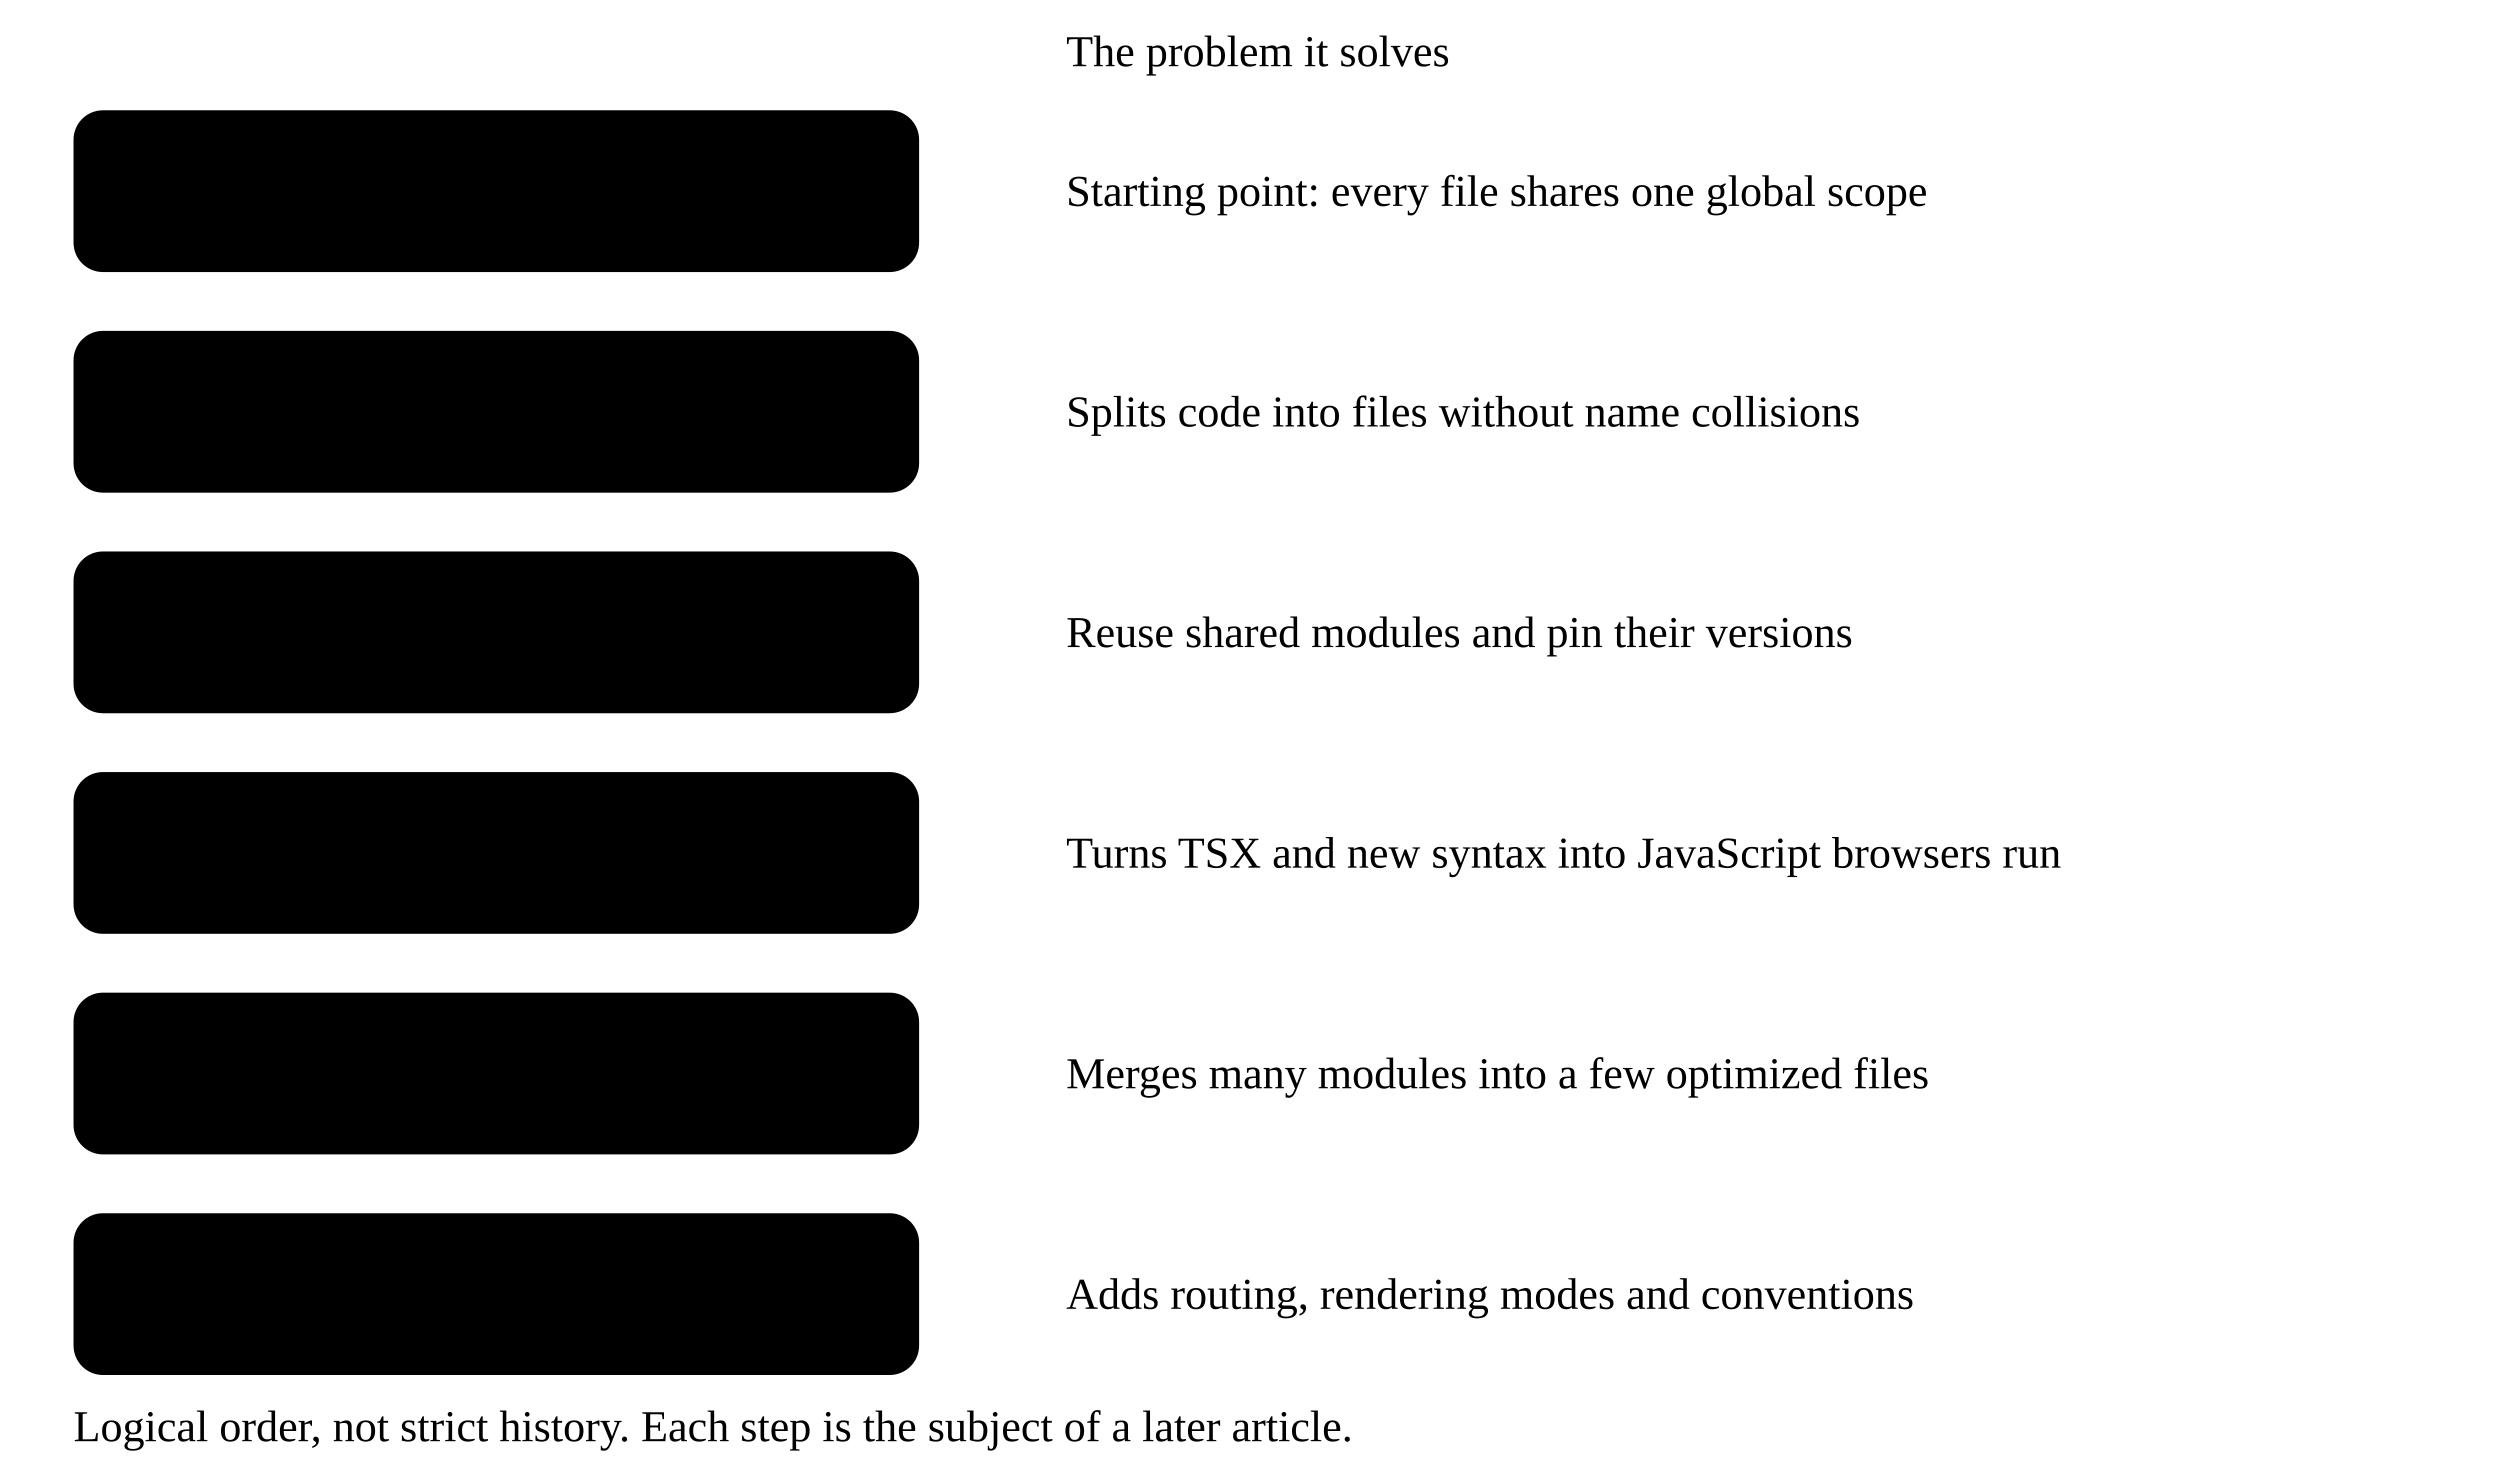
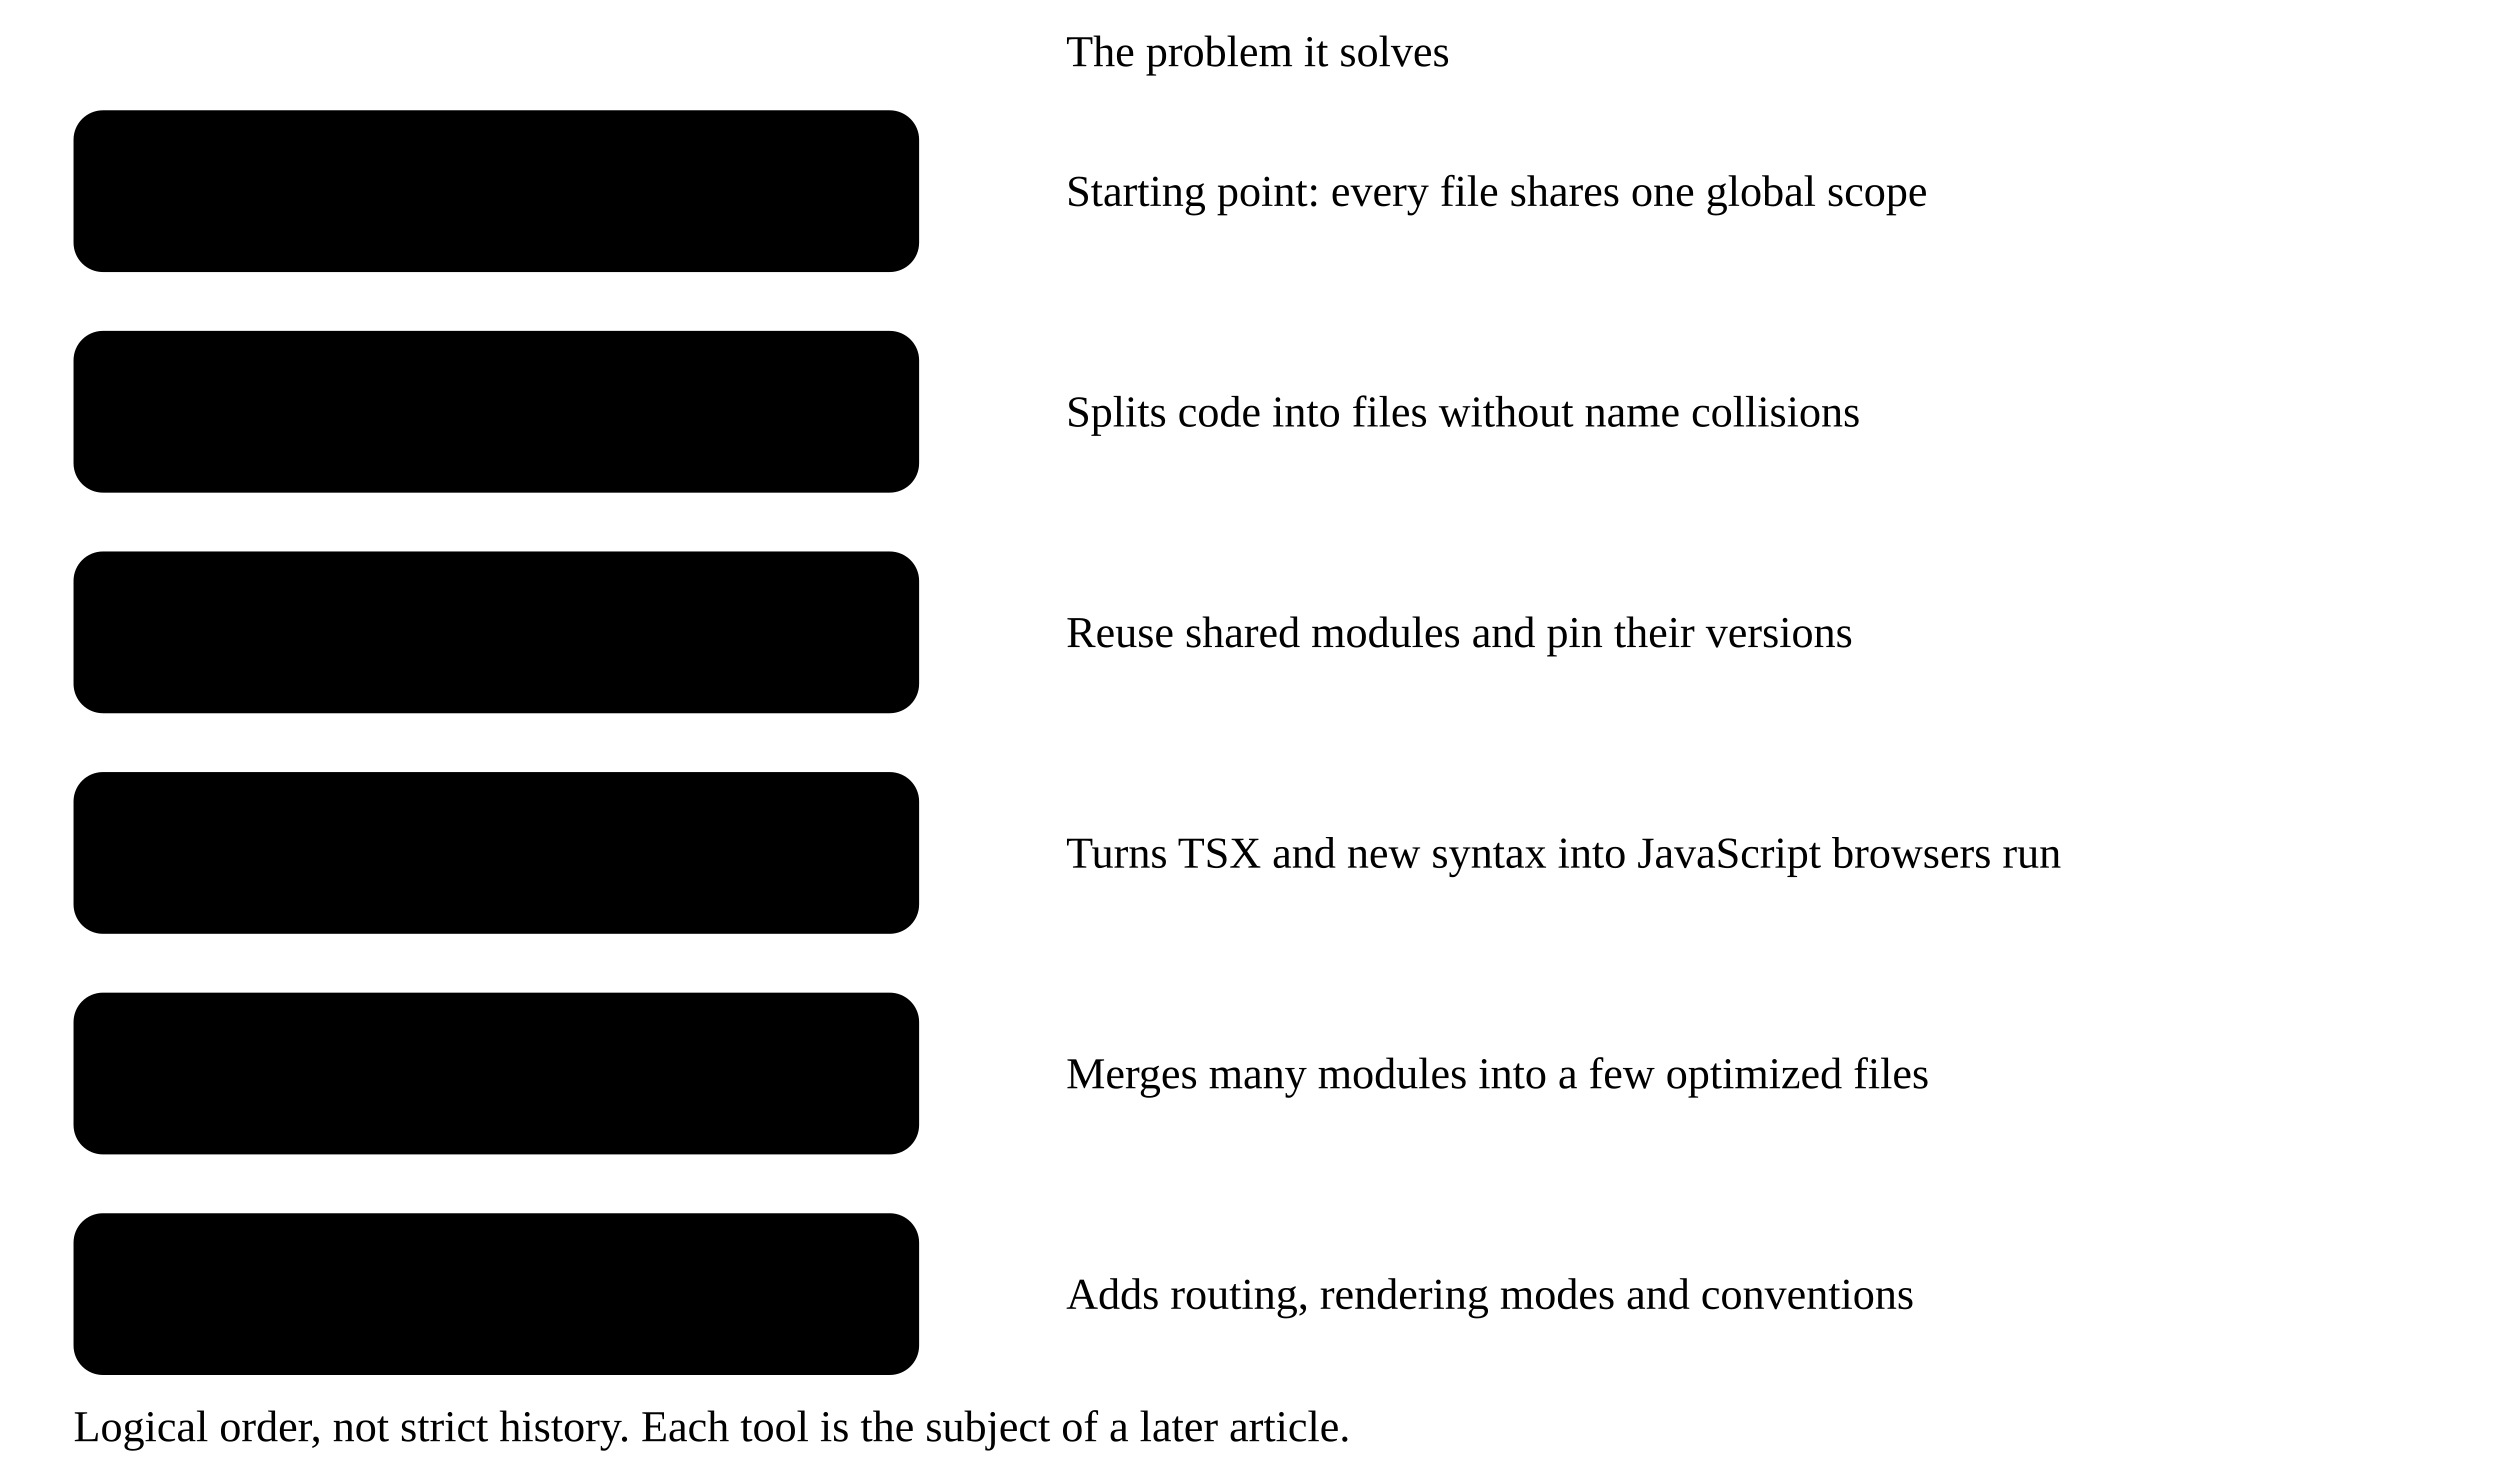
<svg xmlns="http://www.w3.org/2000/svg" viewBox="0 0 680 400" role="img">
  <defs>
    <marker id="arrow-toolchain-chain" viewBox="0 0 10 10" refX="8" refY="5" markerWidth="6" markerHeight="6" orient="auto-start-reverse">
      <path d="M2 1L8 5L2 9" fill="none" stroke="context-stroke" stroke-width="1.5" stroke-linecap="round" stroke-linejoin="round" />
    </marker>
  </defs>
  <text class="ts" x="290" y="18">The problem it solves</text>
  <g class="c-gray">
    <rect x="20" y="30" width="230" height="44" rx="8" stroke-width="0.5" />
    <text class="th" x="135" y="52" text-anchor="middle" dominant-baseline="central">script tags</text>
  </g>
  <text class="t" x="290" y="56">Starting point: every file shares one global scope</text>
  <line x1="135" y1="76" x2="135" y2="88" class="arr" marker-end="url(#arrow-toolchain-chain)" />
  <g class="c-purple">
    <rect x="20" y="90" width="230" height="44" rx="8" stroke-width="0.5" />
    <text class="th" x="135" y="112" text-anchor="middle" dominant-baseline="central">ES modules</text>
  </g>
  <text class="t" x="290" y="116">Splits code into files without name collisions</text>
  <line x1="135" y1="136" x2="135" y2="148" class="arr" marker-end="url(#arrow-toolchain-chain)" />
  <g class="c-purple">
    <rect x="20" y="150" width="230" height="44" rx="8" stroke-width="0.5" />
    <text class="th" x="135" y="172" text-anchor="middle" dominant-baseline="central">Package manager</text>
  </g>
  <text class="t" x="290" y="176">Reuse shared modules and pin their versions</text>
  <line x1="135" y1="196" x2="135" y2="208" class="arr" marker-end="url(#arrow-toolchain-chain)" />
  <g class="c-purple">
    <rect x="20" y="210" width="230" height="44" rx="8" stroke-width="0.5" />
    <text class="th" x="135" y="232" text-anchor="middle" dominant-baseline="central">Compiler</text>
  </g>
  <text class="t" x="290" y="236">Turns TSX and new syntax into JavaScript browsers run</text>
  <line x1="135" y1="256" x2="135" y2="268" class="arr" marker-end="url(#arrow-toolchain-chain)" />
  <g class="c-purple">
    <rect x="20" y="270" width="230" height="44" rx="8" stroke-width="0.5" />
    <text class="th" x="135" y="292" text-anchor="middle" dominant-baseline="central">Bundler</text>
  </g>
  <text class="t" x="290" y="296">Merges many modules into a few optimized files</text>
  <line x1="135" y1="316" x2="135" y2="328" class="arr" marker-end="url(#arrow-toolchain-chain)" />
  <g class="c-purple">
    <rect x="20" y="330" width="230" height="44" rx="8" stroke-width="0.5" />
    <text class="th" x="135" y="352" text-anchor="middle" dominant-baseline="central">Framework</text>
  </g>
  <text class="t" x="290" y="356">Adds routing, rendering modes and conventions</text>
-   <text class="ts" x="20" y="392">Logical order, not strict history. Each step is the subject of a later article.</text>
+   <text class="ts" x="20" y="392">Logical order, not strict history. Each tool is the subject of a later article.</text>
</svg>
